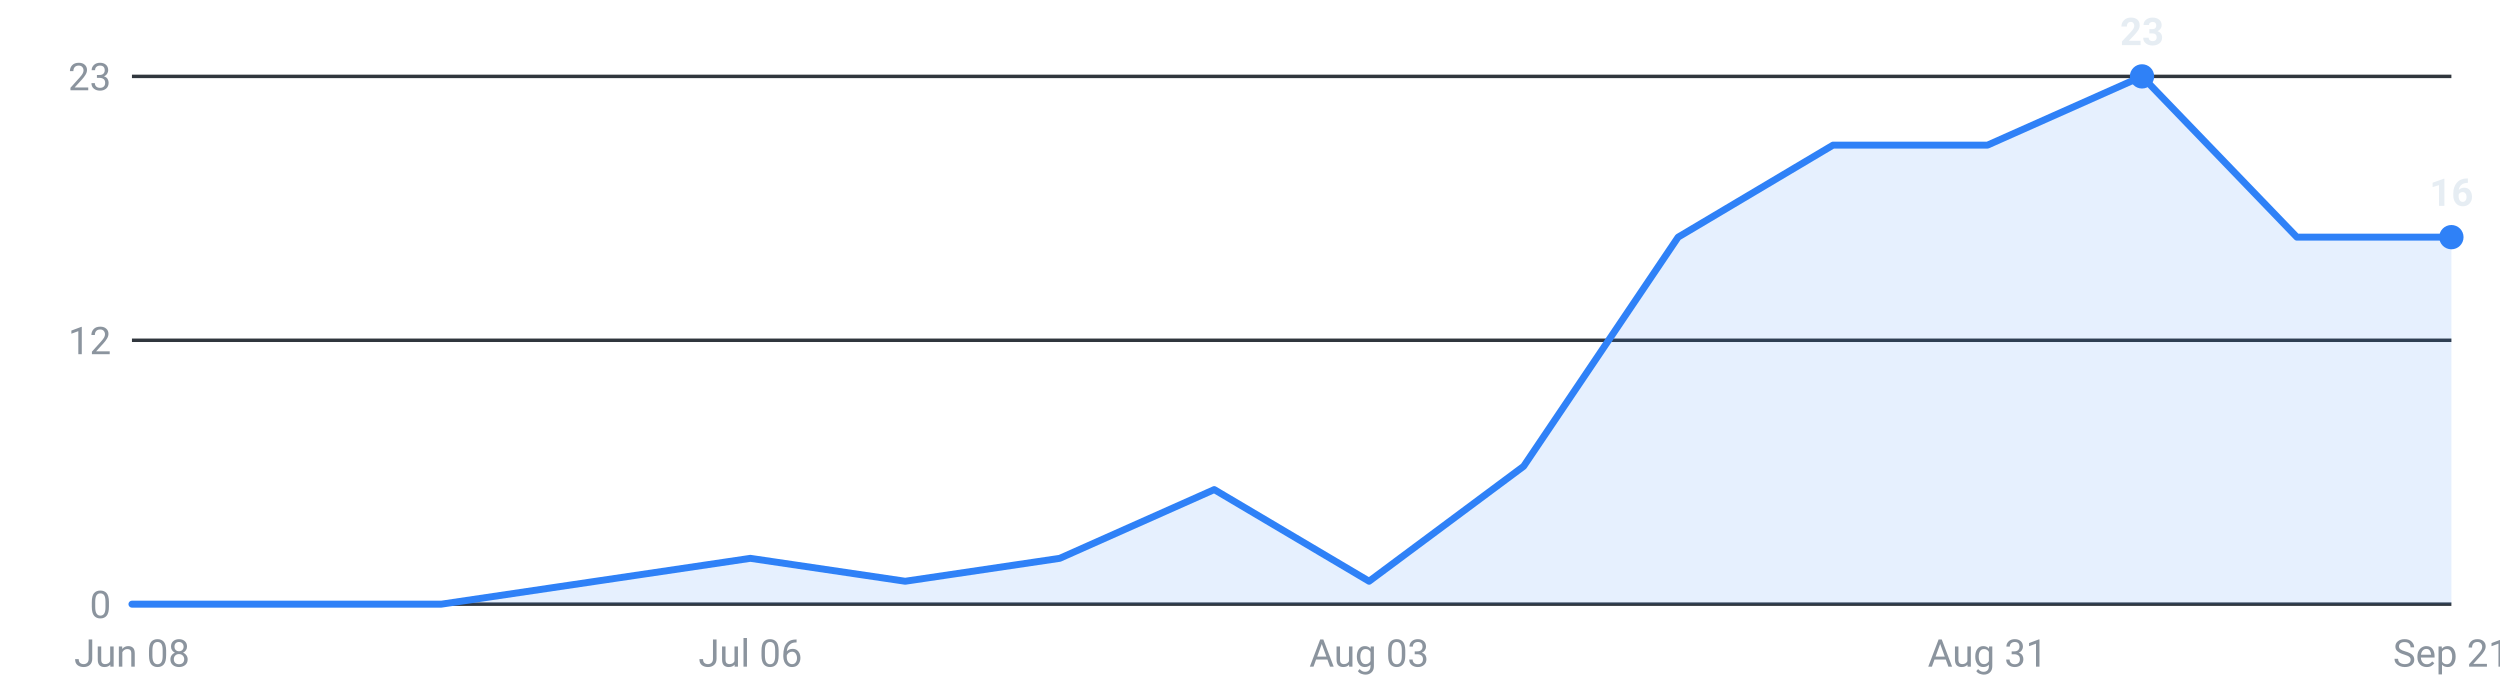
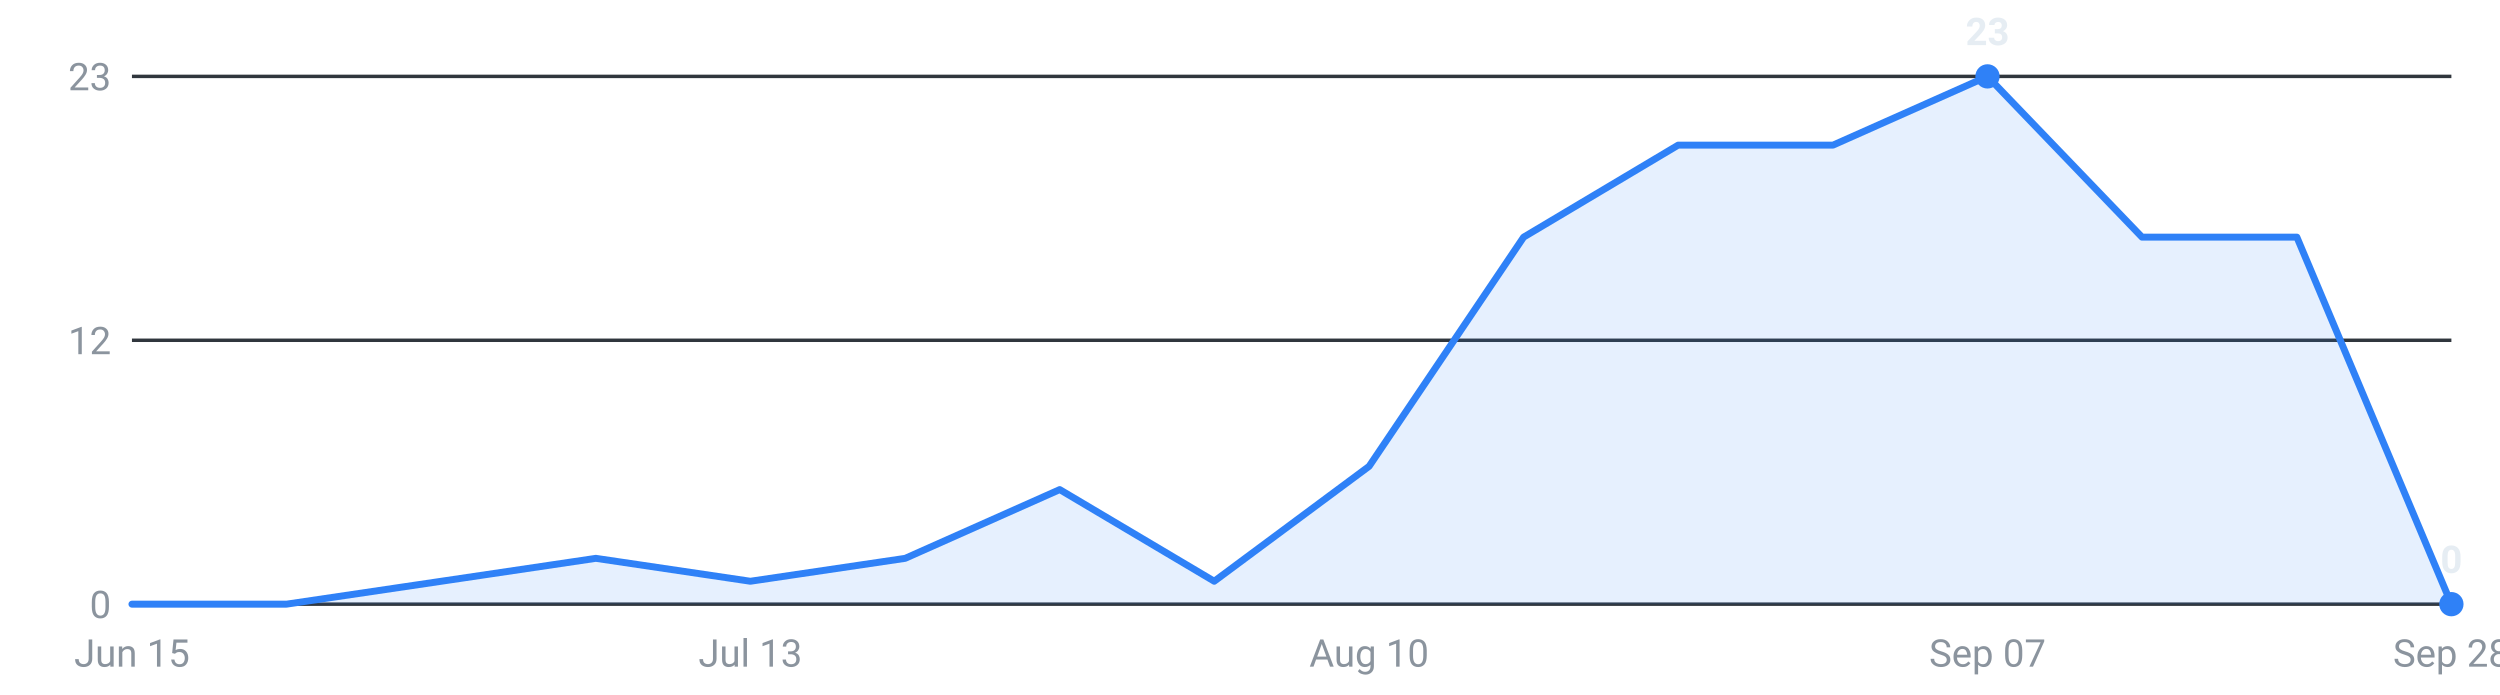
<svg xmlns="http://www.w3.org/2000/svg" viewBox="0 0 720 200" width="720" height="200" role="img" aria-label="Internships posted per week, last 16 weeks">
  <g font-family="-apple-system,Segoe UI,Roboto,sans-serif" font-size="11">
    <line x1="38" y1="174.0" x2="706" y2="174.0" stroke="#30363d" stroke-width="1" />
    <text x="32" y="178.0" text-anchor="end" fill="#8b949e">0</text>
    <line x1="38" y1="98.0" x2="706" y2="98.0" stroke="#30363d" stroke-width="1" />
    <text x="32" y="102.0" text-anchor="end" fill="#8b949e">12</text>
    <line x1="38" y1="22.0" x2="706" y2="22.0" stroke="#30363d" stroke-width="1" />
    <text x="32" y="26.0" text-anchor="end" fill="#8b949e">23</text>
-     <path d="M38.0,174 L38.0,174.0 L82.5,174.0 L127.1,174.0 L171.6,167.4 L216.1,160.8 L260.7,167.4 L305.2,160.8 L349.7,141.0 L394.3,167.4 L438.8,134.3 L483.3,68.3 L527.9,41.8 L572.4,41.8 L616.9,22.0 L661.5,68.3 L706.0,68.3 L706.0,174 Z" fill="#2f81f7" fill-opacity="0.12" />
-     <polyline points="38.0,174.0 82.5,174.0 127.1,174.0 171.6,167.4 216.1,160.8 260.7,167.4 305.2,160.8 349.7,141.0 394.3,167.4 438.8,134.3 483.3,68.3 527.9,41.8 572.4,41.8 616.9,22.0 661.5,68.3 706.0,68.3" fill="none" stroke="#2f81f7" stroke-width="2" stroke-linejoin="round" stroke-linecap="round" />
-     <circle cx="616.9" cy="22.0" r="3.5" fill="#2f81f7" />
-     <text x="616.9" y="13.0" text-anchor="middle" fill="#e6edf3" font-weight="600">23</text>
-     <circle cx="706.0" cy="68.3" r="3.5" fill="#2f81f7" />
-     <text x="706.0" y="59.3" text-anchor="middle" fill="#e6edf3" font-weight="600">16</text>
-     <text x="38.0" y="192" text-anchor="middle" fill="#8b949e">Jun 08</text>
-     <text x="216.1" y="192" text-anchor="middle" fill="#8b949e">Jul 06</text>
-     <text x="394.3" y="192" text-anchor="middle" fill="#8b949e">Aug 03</text>
-     <text x="572.4" y="192" text-anchor="middle" fill="#8b949e">Aug 31</text>
-     <text x="706.0" y="192" text-anchor="middle" fill="#8b949e">Sep 21</text>
+     <path d="M38.0,174 L38.0,174.0 L82.5,174.0 L127.1,167.4 L171.6,160.8 L216.1,167.4 L260.7,160.8 L305.2,141.0 L349.7,167.4 L394.3,134.3 L438.8,68.3 L483.3,41.8 L527.9,41.8 L572.4,22.0 L616.9,68.3 L661.5,68.3 L706.0,174.0 L706.0,174 Z" fill="#2f81f7" fill-opacity="0.12" />
+     <polyline points="38.0,174.0 82.5,174.0 127.1,167.4 171.6,160.8 216.1,167.4 260.7,160.8 305.2,141.0 349.7,167.4 394.3,134.3 438.8,68.3 483.3,41.8 527.9,41.8 572.4,22.0 616.9,68.3 661.5,68.3 706.0,174.0" fill="none" stroke="#2f81f7" stroke-width="2" stroke-linejoin="round" stroke-linecap="round" />
+     <circle cx="572.4" cy="22.0" r="3.5" fill="#2f81f7" />
+     <text x="572.4" y="13.0" text-anchor="middle" fill="#e6edf3" font-weight="600">23</text>
+     <circle cx="706.0" cy="174.0" r="3.5" fill="#2f81f7" />
+     <text x="706.0" y="165.0" text-anchor="middle" fill="#e6edf3" font-weight="600">0</text>
+     <text x="38.0" y="192" text-anchor="middle" fill="#8b949e">Jun 15</text>
+     <text x="216.1" y="192" text-anchor="middle" fill="#8b949e">Jul 13</text>
+     <text x="394.3" y="192" text-anchor="middle" fill="#8b949e">Aug 10</text>
+     <text x="572.4" y="192" text-anchor="middle" fill="#8b949e">Sep 07</text>
+     <text x="706.0" y="192" text-anchor="middle" fill="#8b949e">Sep 28</text>
  </g>
</svg>
